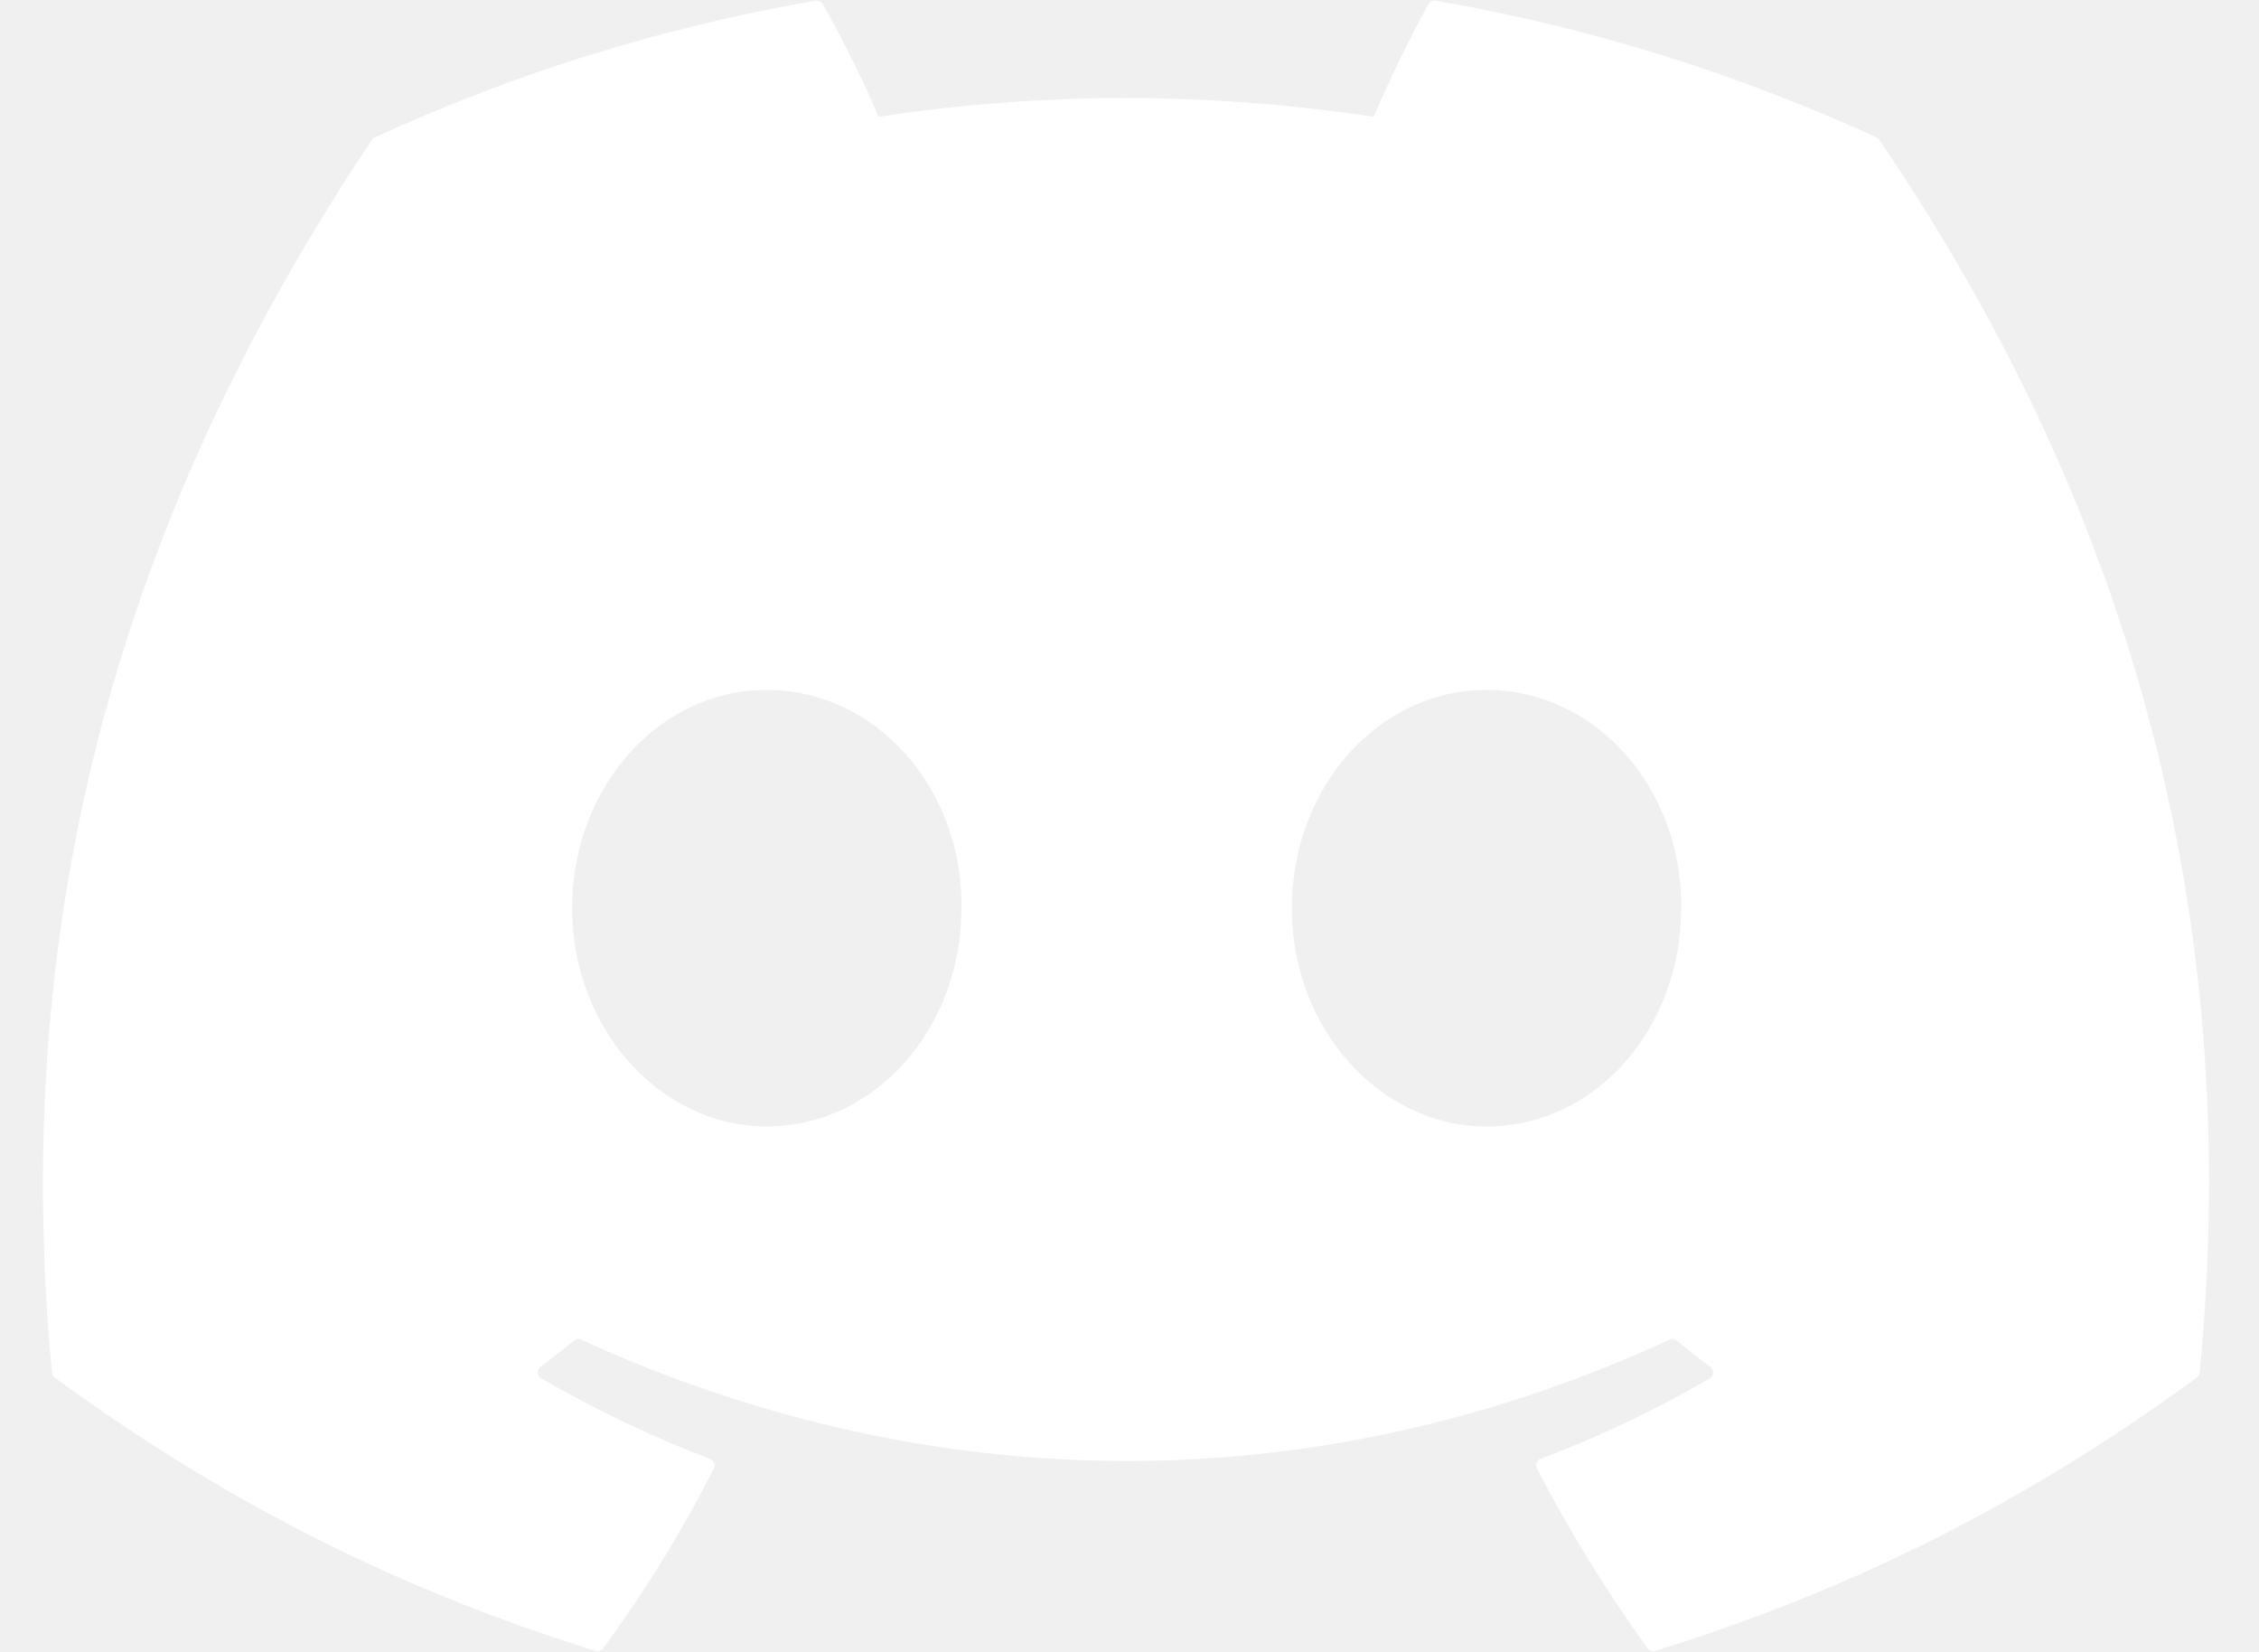
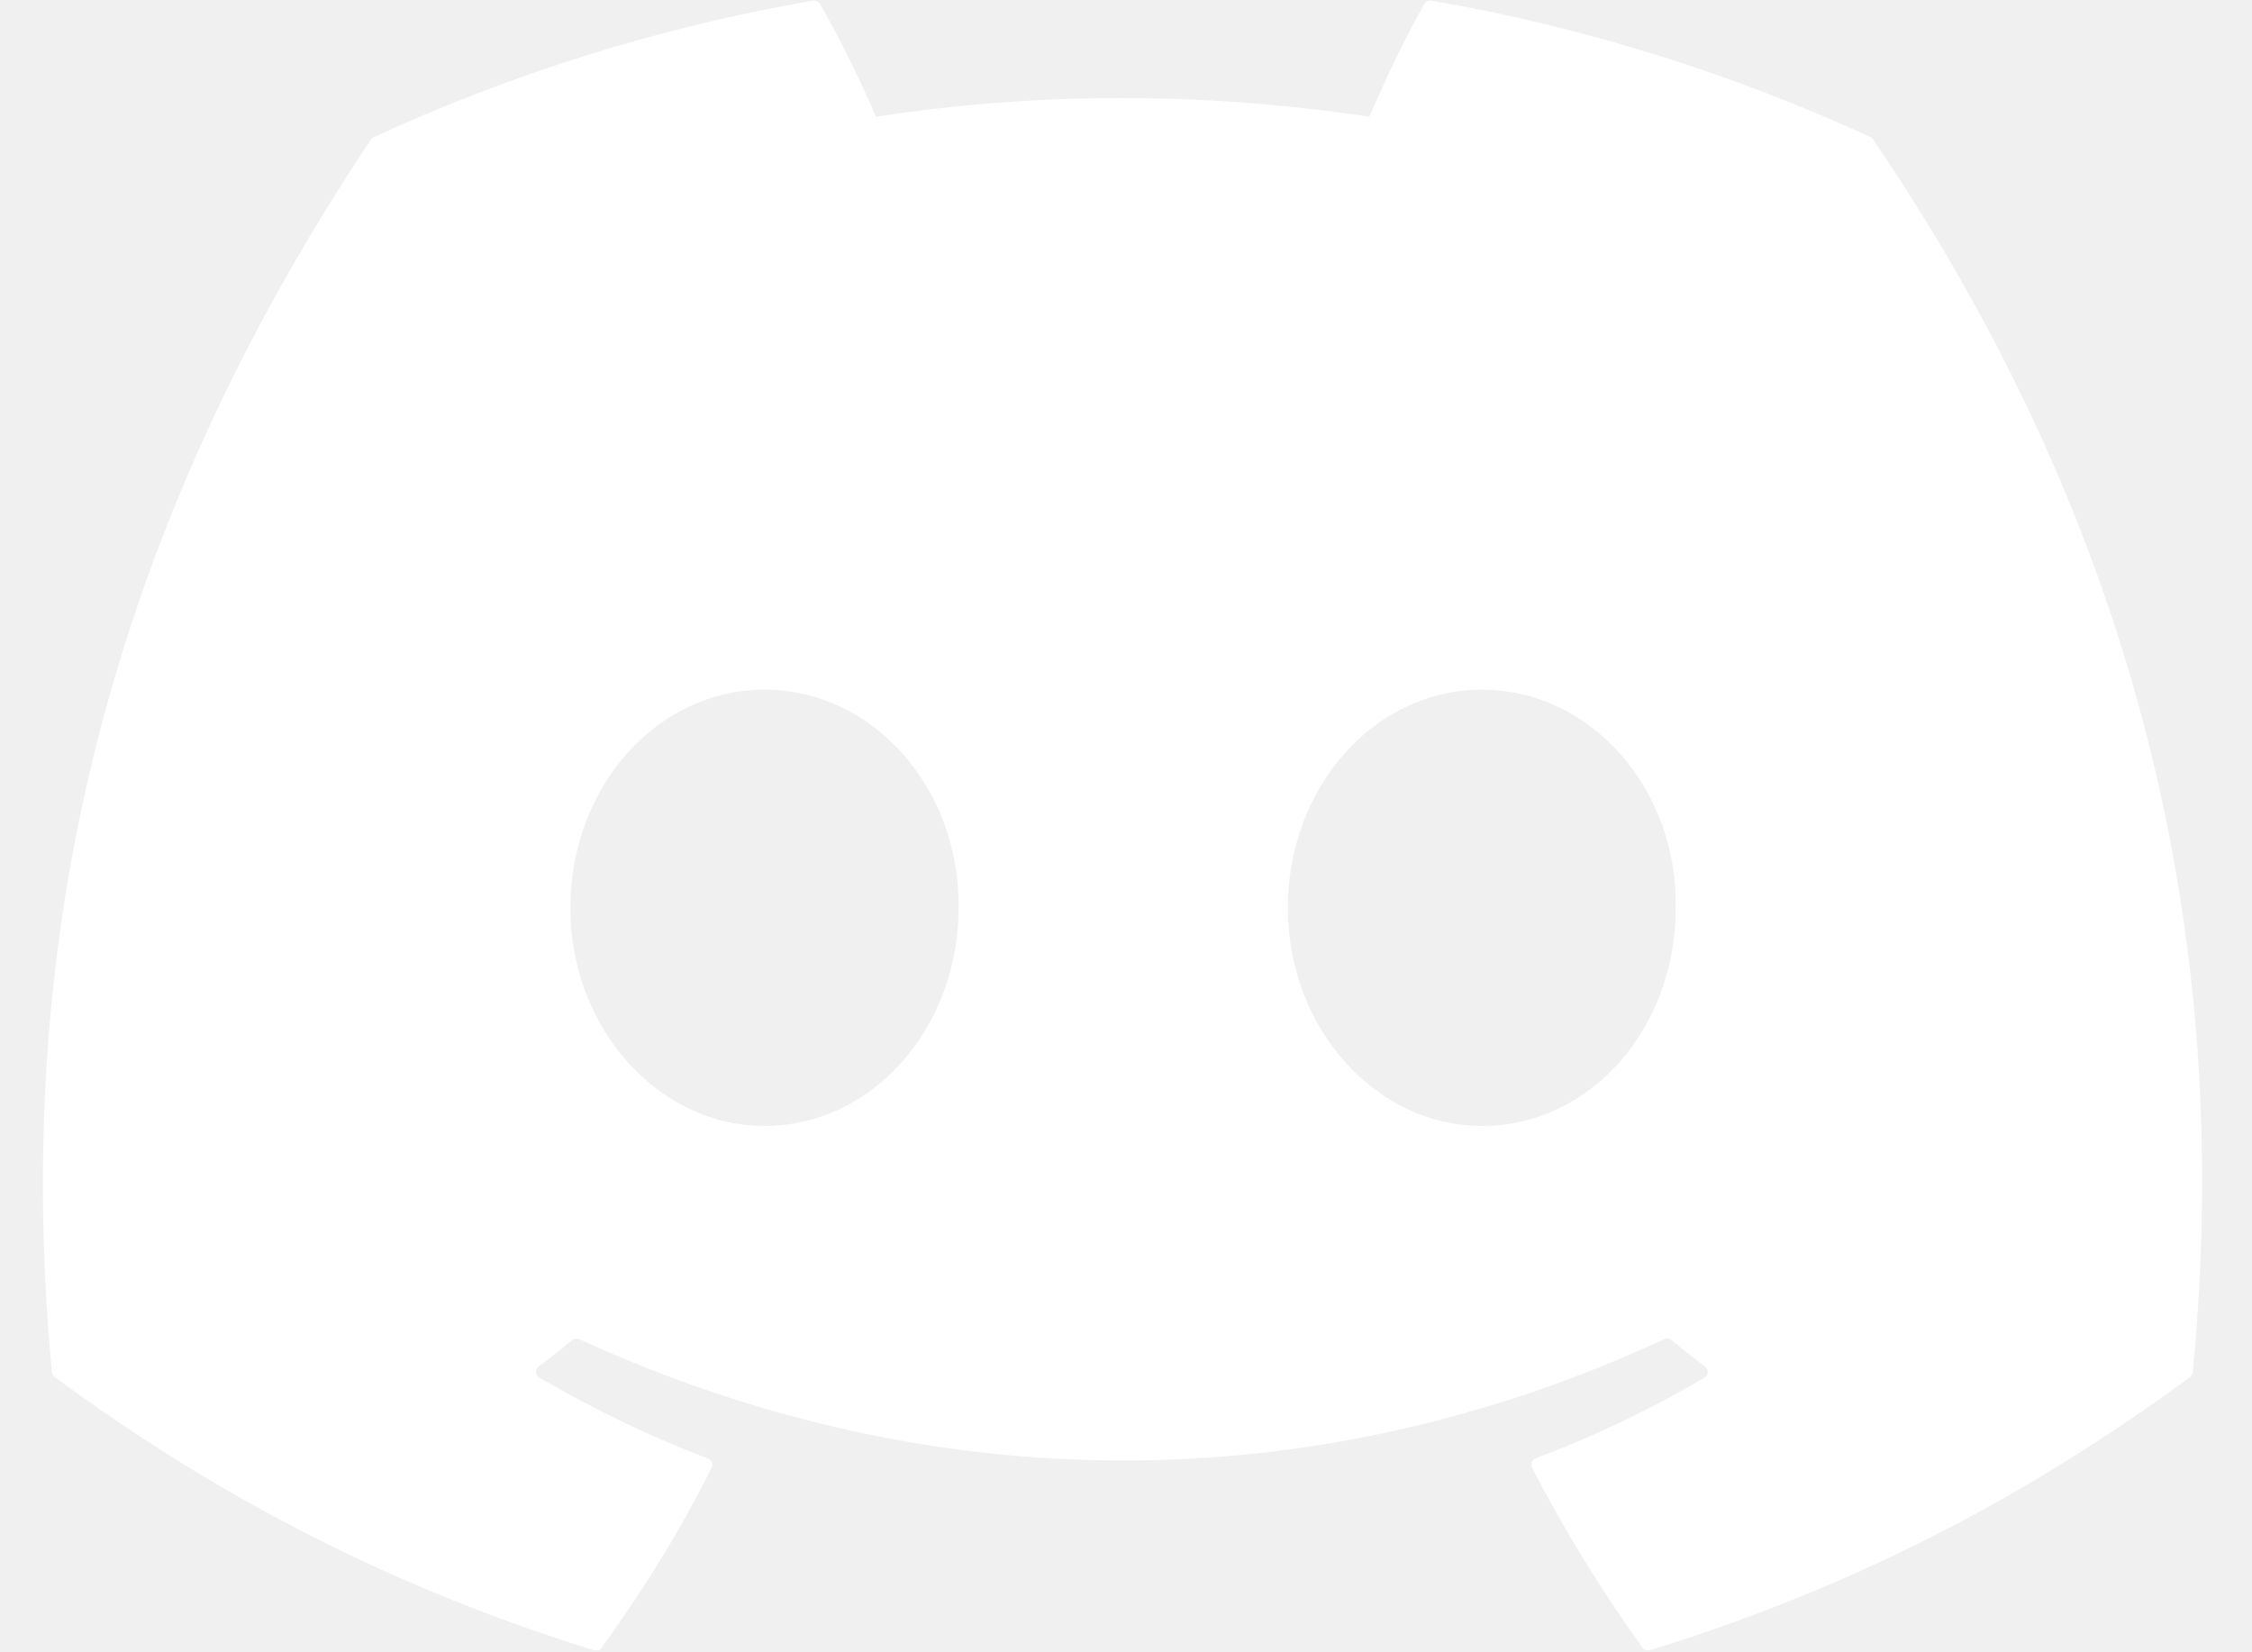
- <svg xmlns="http://www.w3.org/2000/svg" height="1828" viewBox="-10.63 -.071 823.87 610.07" width="2500">
-   <path d="m678.27 51.62c90.35 132.84 134.97 282.68 118.29 455.18-.07.73-.45 1.4-1.05 1.84-68.42 50.24-134.71 80.73-200.07 100.95a2.55 2.55 0 0 1 -2.81-.95c-15.1-21.01-28.82-43.16-40.84-66.42-.69-1.37-.06-3.02 1.36-3.56 21.79-8.21 42.51-18.05 62.44-29.7 1.57-.92 1.67-3.17.22-4.25-4.23-3.14-8.42-6.44-12.43-9.74-.75-.61-1.76-.73-2.61-.32-129.39 59.75-271.13 59.75-402.05 0-.85-.38-1.86-.25-2.59.35-4 3.3-8.2 6.57-12.39 9.71-1.45 1.08-1.33 3.33.25 4.25 19.93 11.43 40.65 21.49 62.41 29.74 1.41.54 2.08 2.15 1.38 3.52-11.76 23.29-25.48 45.44-40.86 66.45-.67.85-1.77 1.24-2.81.92-65.05-20.22-131.34-50.71-199.76-100.95-.57-.44-.98-1.14-1.04-1.87-13.94-149.21 14.47-300.29 118.18-455.18.25-.41.63-.73 1.07-.92 51.03-23.42 105.7-40.65 162.84-50.49 1.04-.16 2.08.32 2.62 1.24 7.06 12.5 15.13 28.53 20.59 41.63 60.23-9.2 121.4-9.2 182.89 0 5.46-12.82 13.25-29.13 20.28-41.63a2.47 2.47 0 0 1 2.62-1.24c57.17 9.87 111.84 27.1 162.83 50.49.45.19.82.51 1.04.95zm-339.04 283.7c.63-44.11-31.53-80.61-71.9-80.61-40.04 0-71.89 36.18-71.89 80.61 0 44.42 32.48 80.6 71.89 80.6 40.05 0 71.9-36.18 71.9-80.6zm265.82 0c.63-44.11-31.53-80.61-71.89-80.61-40.05 0-71.9 36.18-71.9 80.61 0 44.42 32.48 80.6 71.9 80.6 40.36 0 71.89-36.18 71.89-80.6z" fill="#fff" />
+ <svg xmlns="http://www.w3.org/2000/svg" width="30px" height="22px" viewBox="0 0 30 22" version="1.1">
+   <g id="surface1">
+     <path style=" stroke:none;fill-rule:nonzero;fill:rgb(100%,100%,100%);fill-opacity:1;" d="M 24.957 1.863 C 28.207 6.656 29.812 12.059 29.211 18.277 C 29.211 18.305 29.195 18.328 29.176 18.344 C 26.715 20.156 24.332 21.258 21.98 21.984 C 21.941 21.996 21.902 21.984 21.879 21.949 C 21.336 21.191 20.844 20.395 20.41 19.555 C 20.387 19.508 20.41 19.445 20.461 19.426 C 21.242 19.133 21.988 18.777 22.703 18.355 C 22.762 18.324 22.766 18.242 22.711 18.203 C 22.562 18.09 22.41 17.973 22.266 17.852 C 22.238 17.828 22.203 17.824 22.172 17.84 C 17.52 19.996 12.422 19.996 7.715 17.84 C 7.684 17.828 7.648 17.832 7.621 17.852 C 7.48 17.973 7.328 18.09 7.176 18.203 C 7.125 18.242 7.129 18.324 7.188 18.355 C 7.902 18.77 8.648 19.133 9.43 19.43 C 9.48 19.449 9.504 19.508 9.48 19.555 C 9.059 20.395 8.562 21.195 8.012 21.953 C 7.988 21.984 7.945 21.996 7.91 21.984 C 5.57 21.258 3.188 20.156 0.727 18.344 C 0.707 18.328 0.691 18.305 0.691 18.277 C 0.188 12.898 1.211 7.449 4.938 1.863 C 4.949 1.848 4.961 1.836 4.977 1.828 C 6.812 0.984 8.777 0.363 10.832 0.008 C 10.871 0.004 10.906 0.02 10.926 0.055 C 11.18 0.504 11.469 1.082 11.668 1.555 C 13.832 1.223 16.031 1.223 18.242 1.555 C 18.438 1.094 18.719 0.504 18.973 0.055 C 18.992 0.02 19.027 0.004 19.066 0.008 C 21.121 0.363 23.086 0.984 24.922 1.828 C 24.938 1.836 24.949 1.848 24.957 1.863 Z M 12.77 12.094 C 12.789 10.504 11.633 9.188 10.184 9.188 C 8.742 9.188 7.598 10.492 7.598 12.094 C 7.598 13.695 8.766 15 10.184 15 C 11.621 15 12.77 13.695 12.77 12.094 Z M 22.324 12.094 C 22.348 10.504 21.191 9.188 19.742 9.188 C 18.301 9.188 17.156 10.492 17.156 12.094 C 17.156 13.695 18.324 15 19.742 15 C 21.191 15 22.324 13.695 22.324 12.094 Z M 22.324 12.094 " />
+   </g>
</svg>
